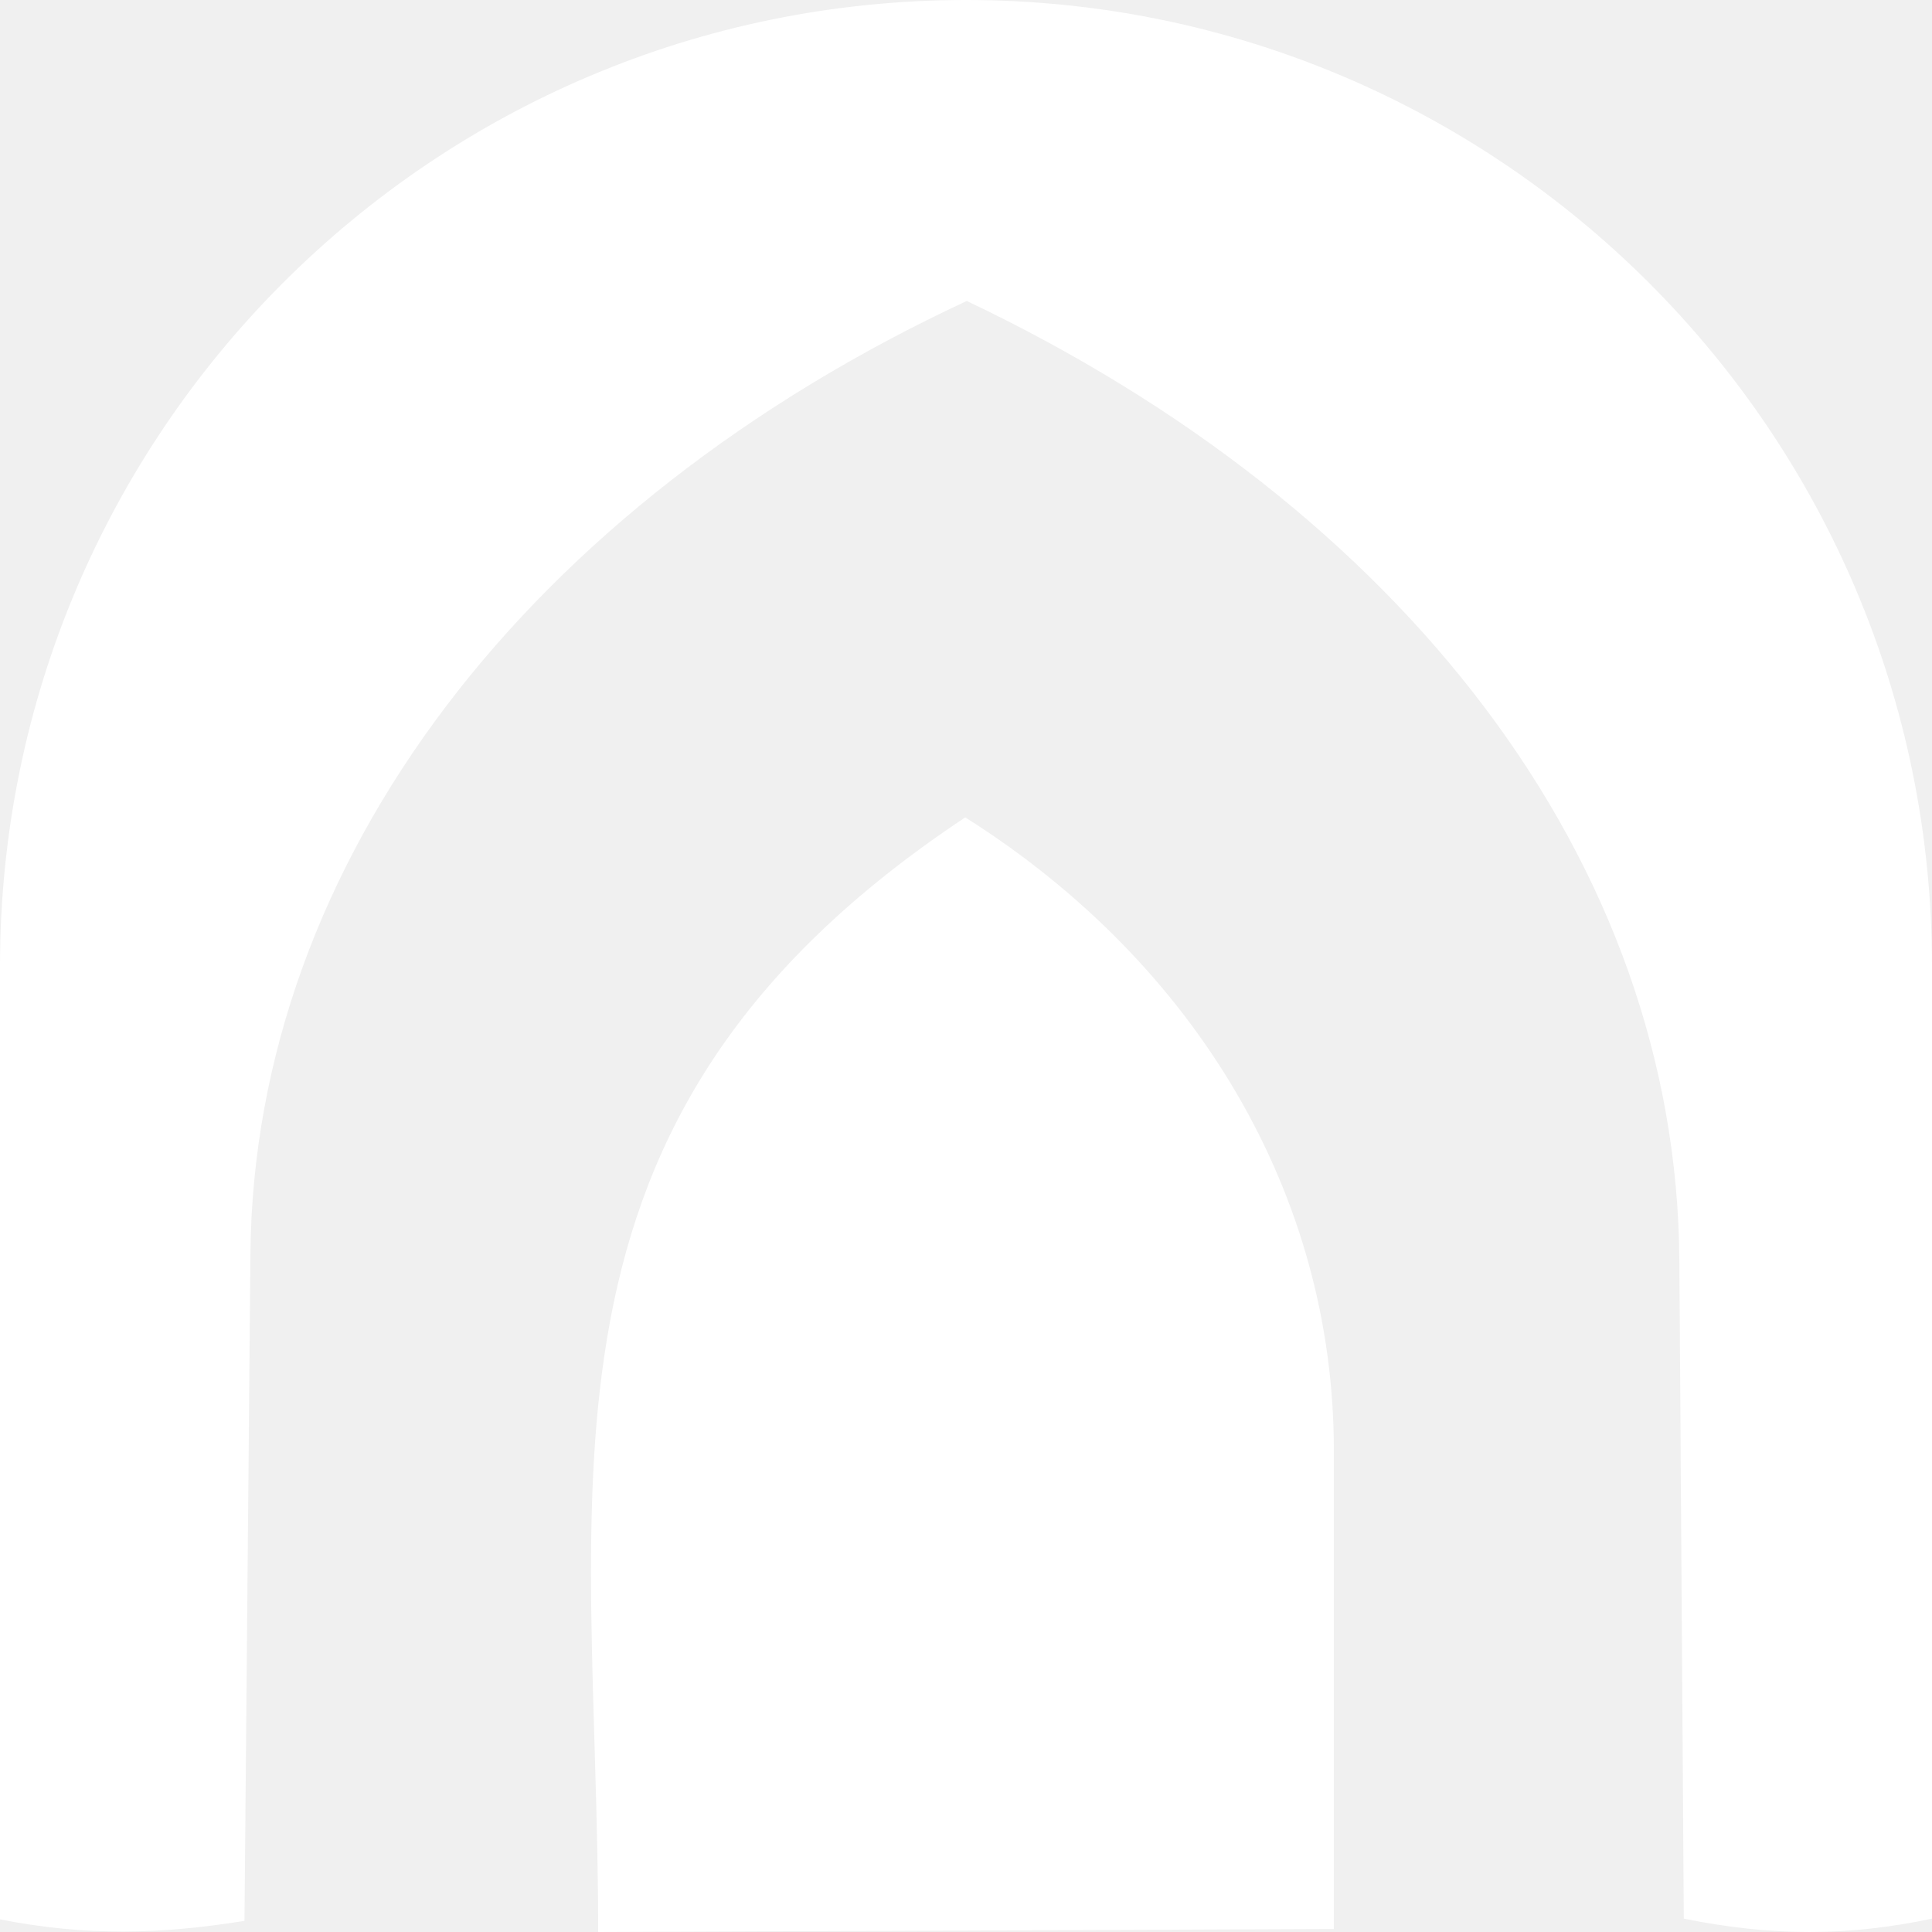
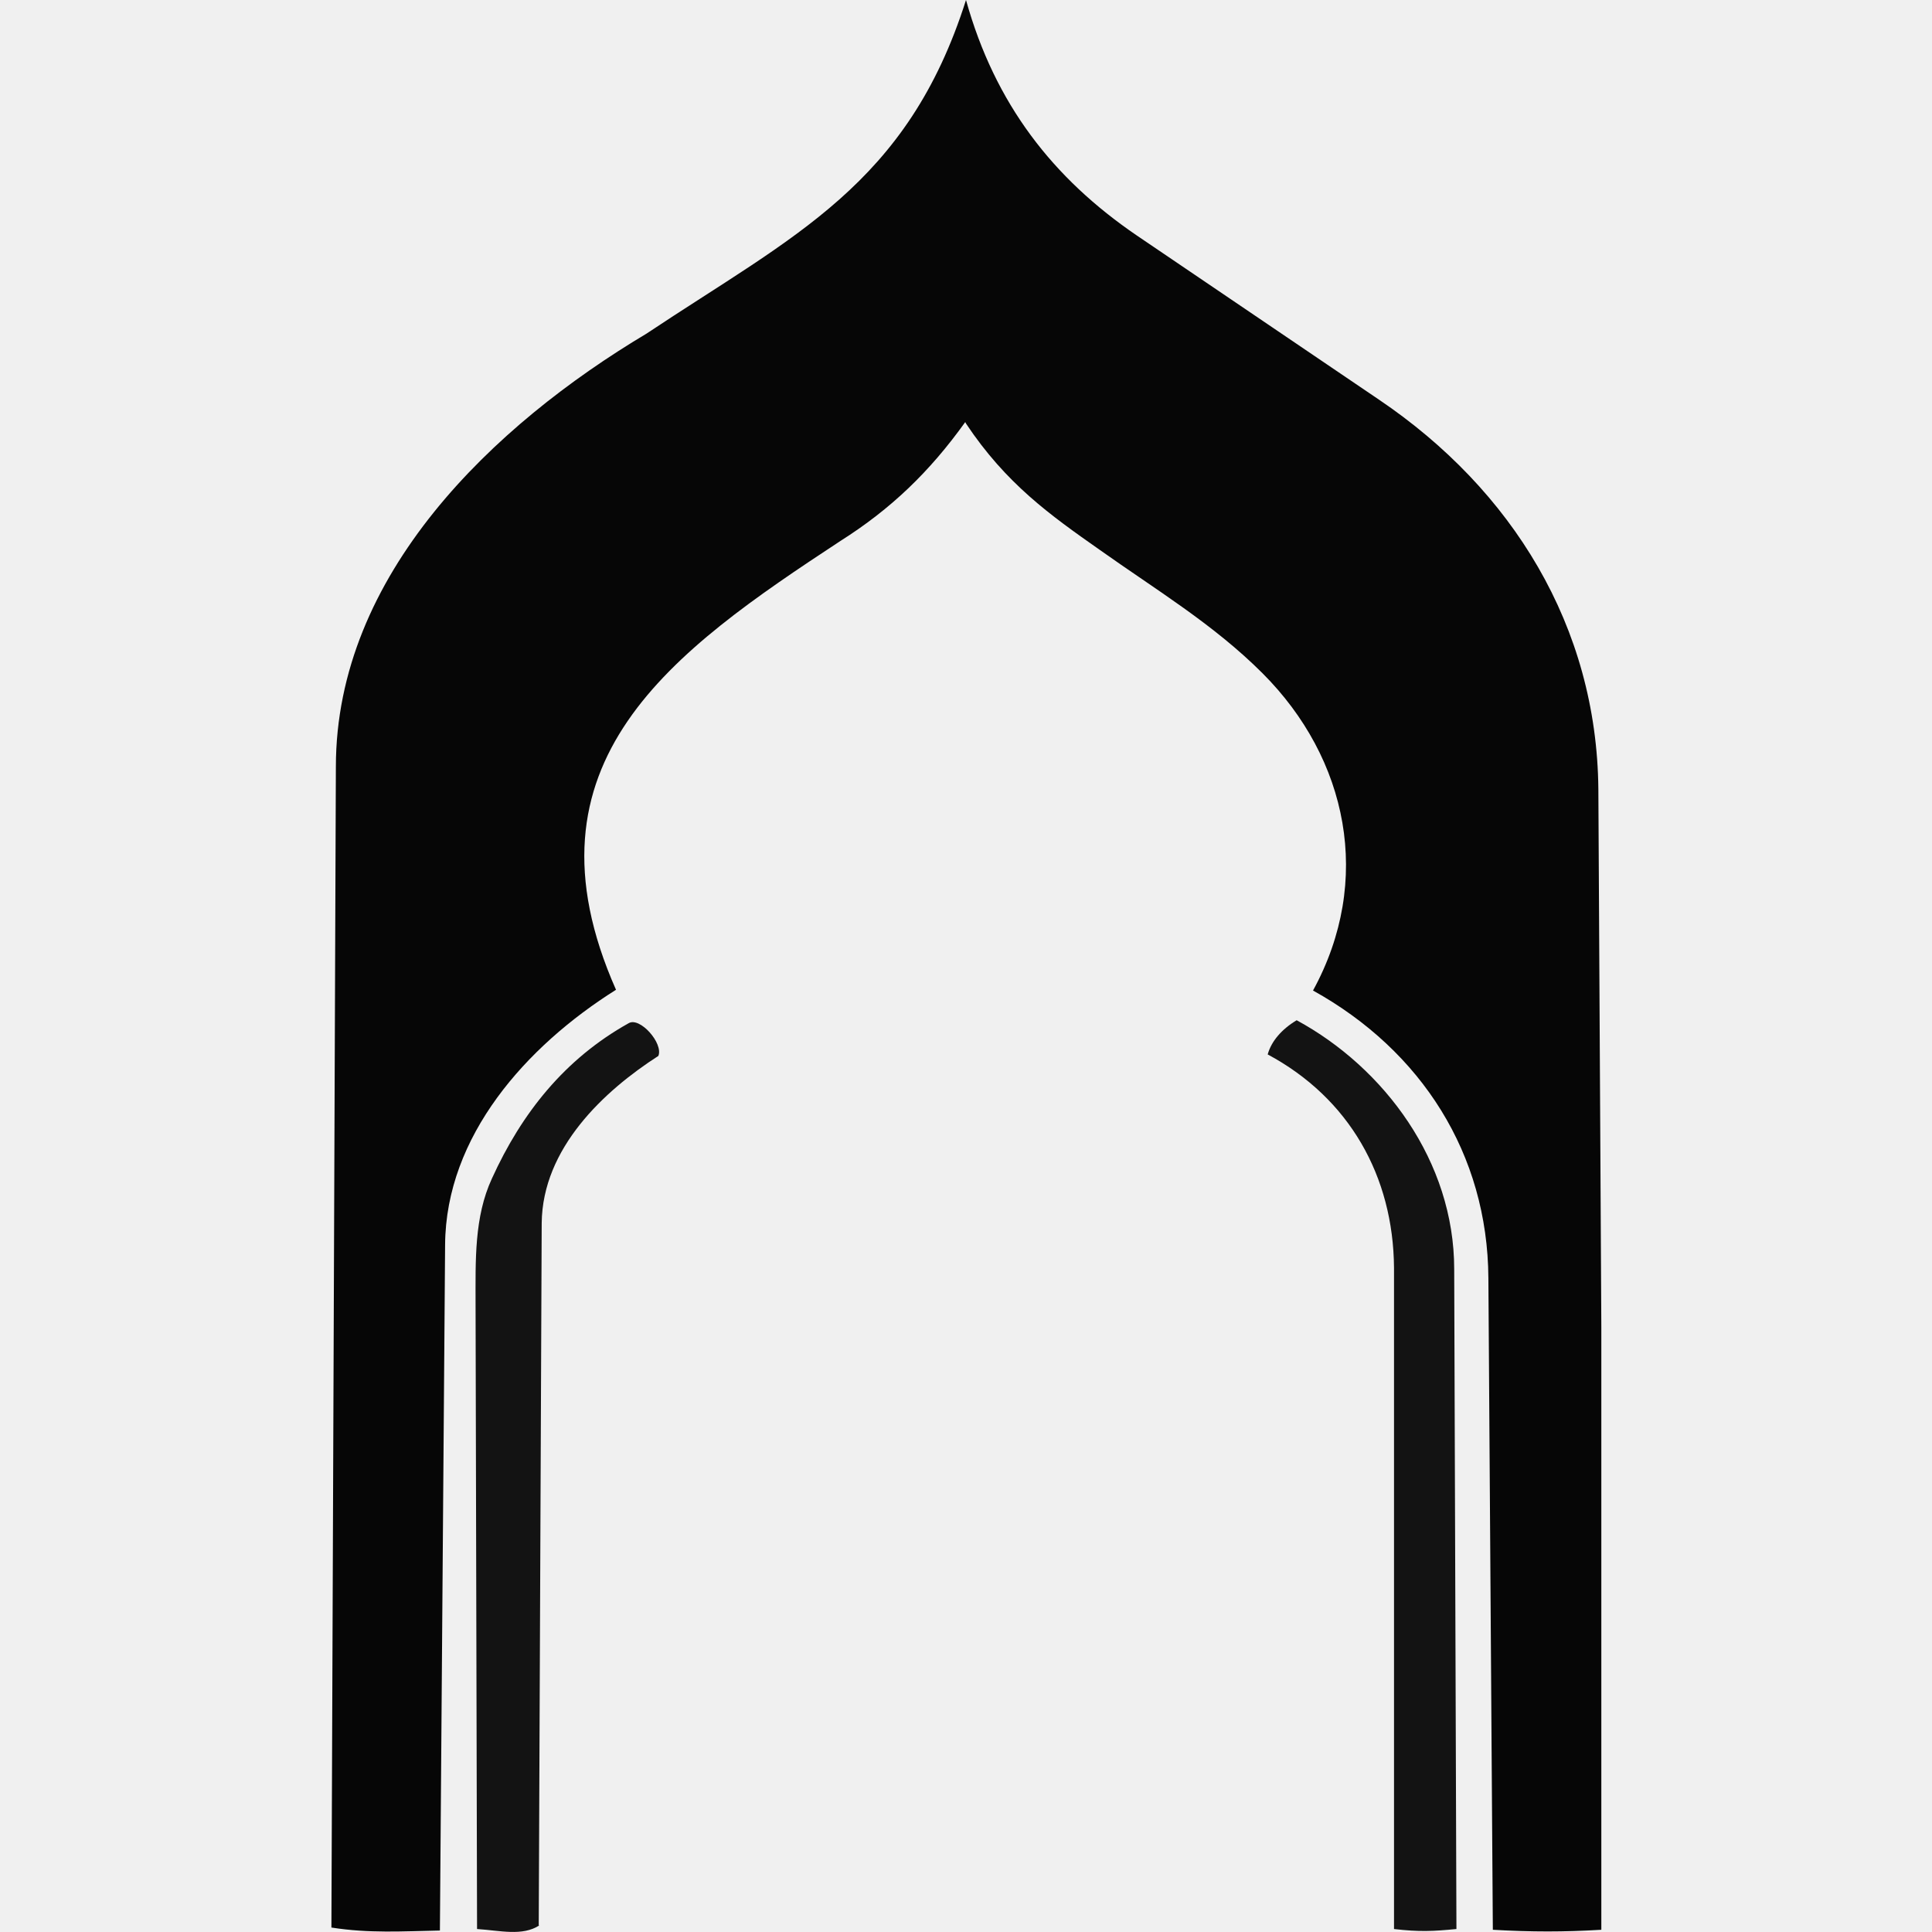
<svg xmlns="http://www.w3.org/2000/svg" id="Layer_1" version="1.1" viewBox="0 0 26 26">
  <defs>
    <style>
      .st0 {
-         fill: #fff;
+         fill: #060606;
+       }
+ 
+       .st1 {
+         fill: #131313;
      }
    </style>
  </defs>
-   <path class="st0" d="M22.6,16.97c-.03-5.39-3.74-10.14-9.59-12.92C7.13,6.79,3.42,11.58,3.37,16.87l-.08,8.98c-1.11.18-2.13.21-3.29-.02v-12.83C0,5.82,5.82,0,13,0h0c7.18,0,13,5.82,13,13v12.82c-1.13.24-2.16.24-3.34,0l-.06-8.86Z" />
-   <path class="st0" d="M17.96,25.96l-9.91.04c0-6.05-1.21-10.92,4.94-15,3.12,1.97,4.96,5.09,4.96,8.51v6.45Z" />
+   <path class="st0" d="M12.99,5.68c-.48.67-1,1.17-1.68,1.6-2.25,1.48-4.38,2.97-3.02,6.04-1.21.76-2.29,1.97-2.3,3.43l-.07,9.23c-.5.01-.95.04-1.46-.04l.06-15.62c0-2.59,2.12-4.6,4.18-5.83,1.98-1.32,3.51-2,4.3-4.49.39,1.4,1.17,2.4,2.3,3.17l3.26,2.21c1.79,1.21,2.93,3.05,2.95,5.24l.04,7.24v8.11c-.51.03-.93.03-1.46,0l-.06-8.77c-.01-1.67-.9-3.06-2.36-3.87.81-1.48.47-3.12-.68-4.27-.66-.66-1.43-1.12-2.19-1.66-.67-.47-1.26-.89-1.8-1.7Z" />
+   <path class="st1" d="M7.26,25.91c-.23.15-.53.07-.84.05l-.02-8.4c0-.6-.02-1.18.22-1.7.4-.88.98-1.61,1.84-2.09.15-.09.47.27.4.44-.73.47-1.56,1.24-1.57,2.25l-.04,9.46Z" />
+   <path class="st1" d="M18.76,25.96v-8.9c-.01-1.23-.6-2.28-1.7-2.87.05-.18.19-.34.39-.46,1.18.64,2.12,1.9,2.12,3.35l.03,8.88c-.31.03-.5.04-.84,0Z" />
</svg>
